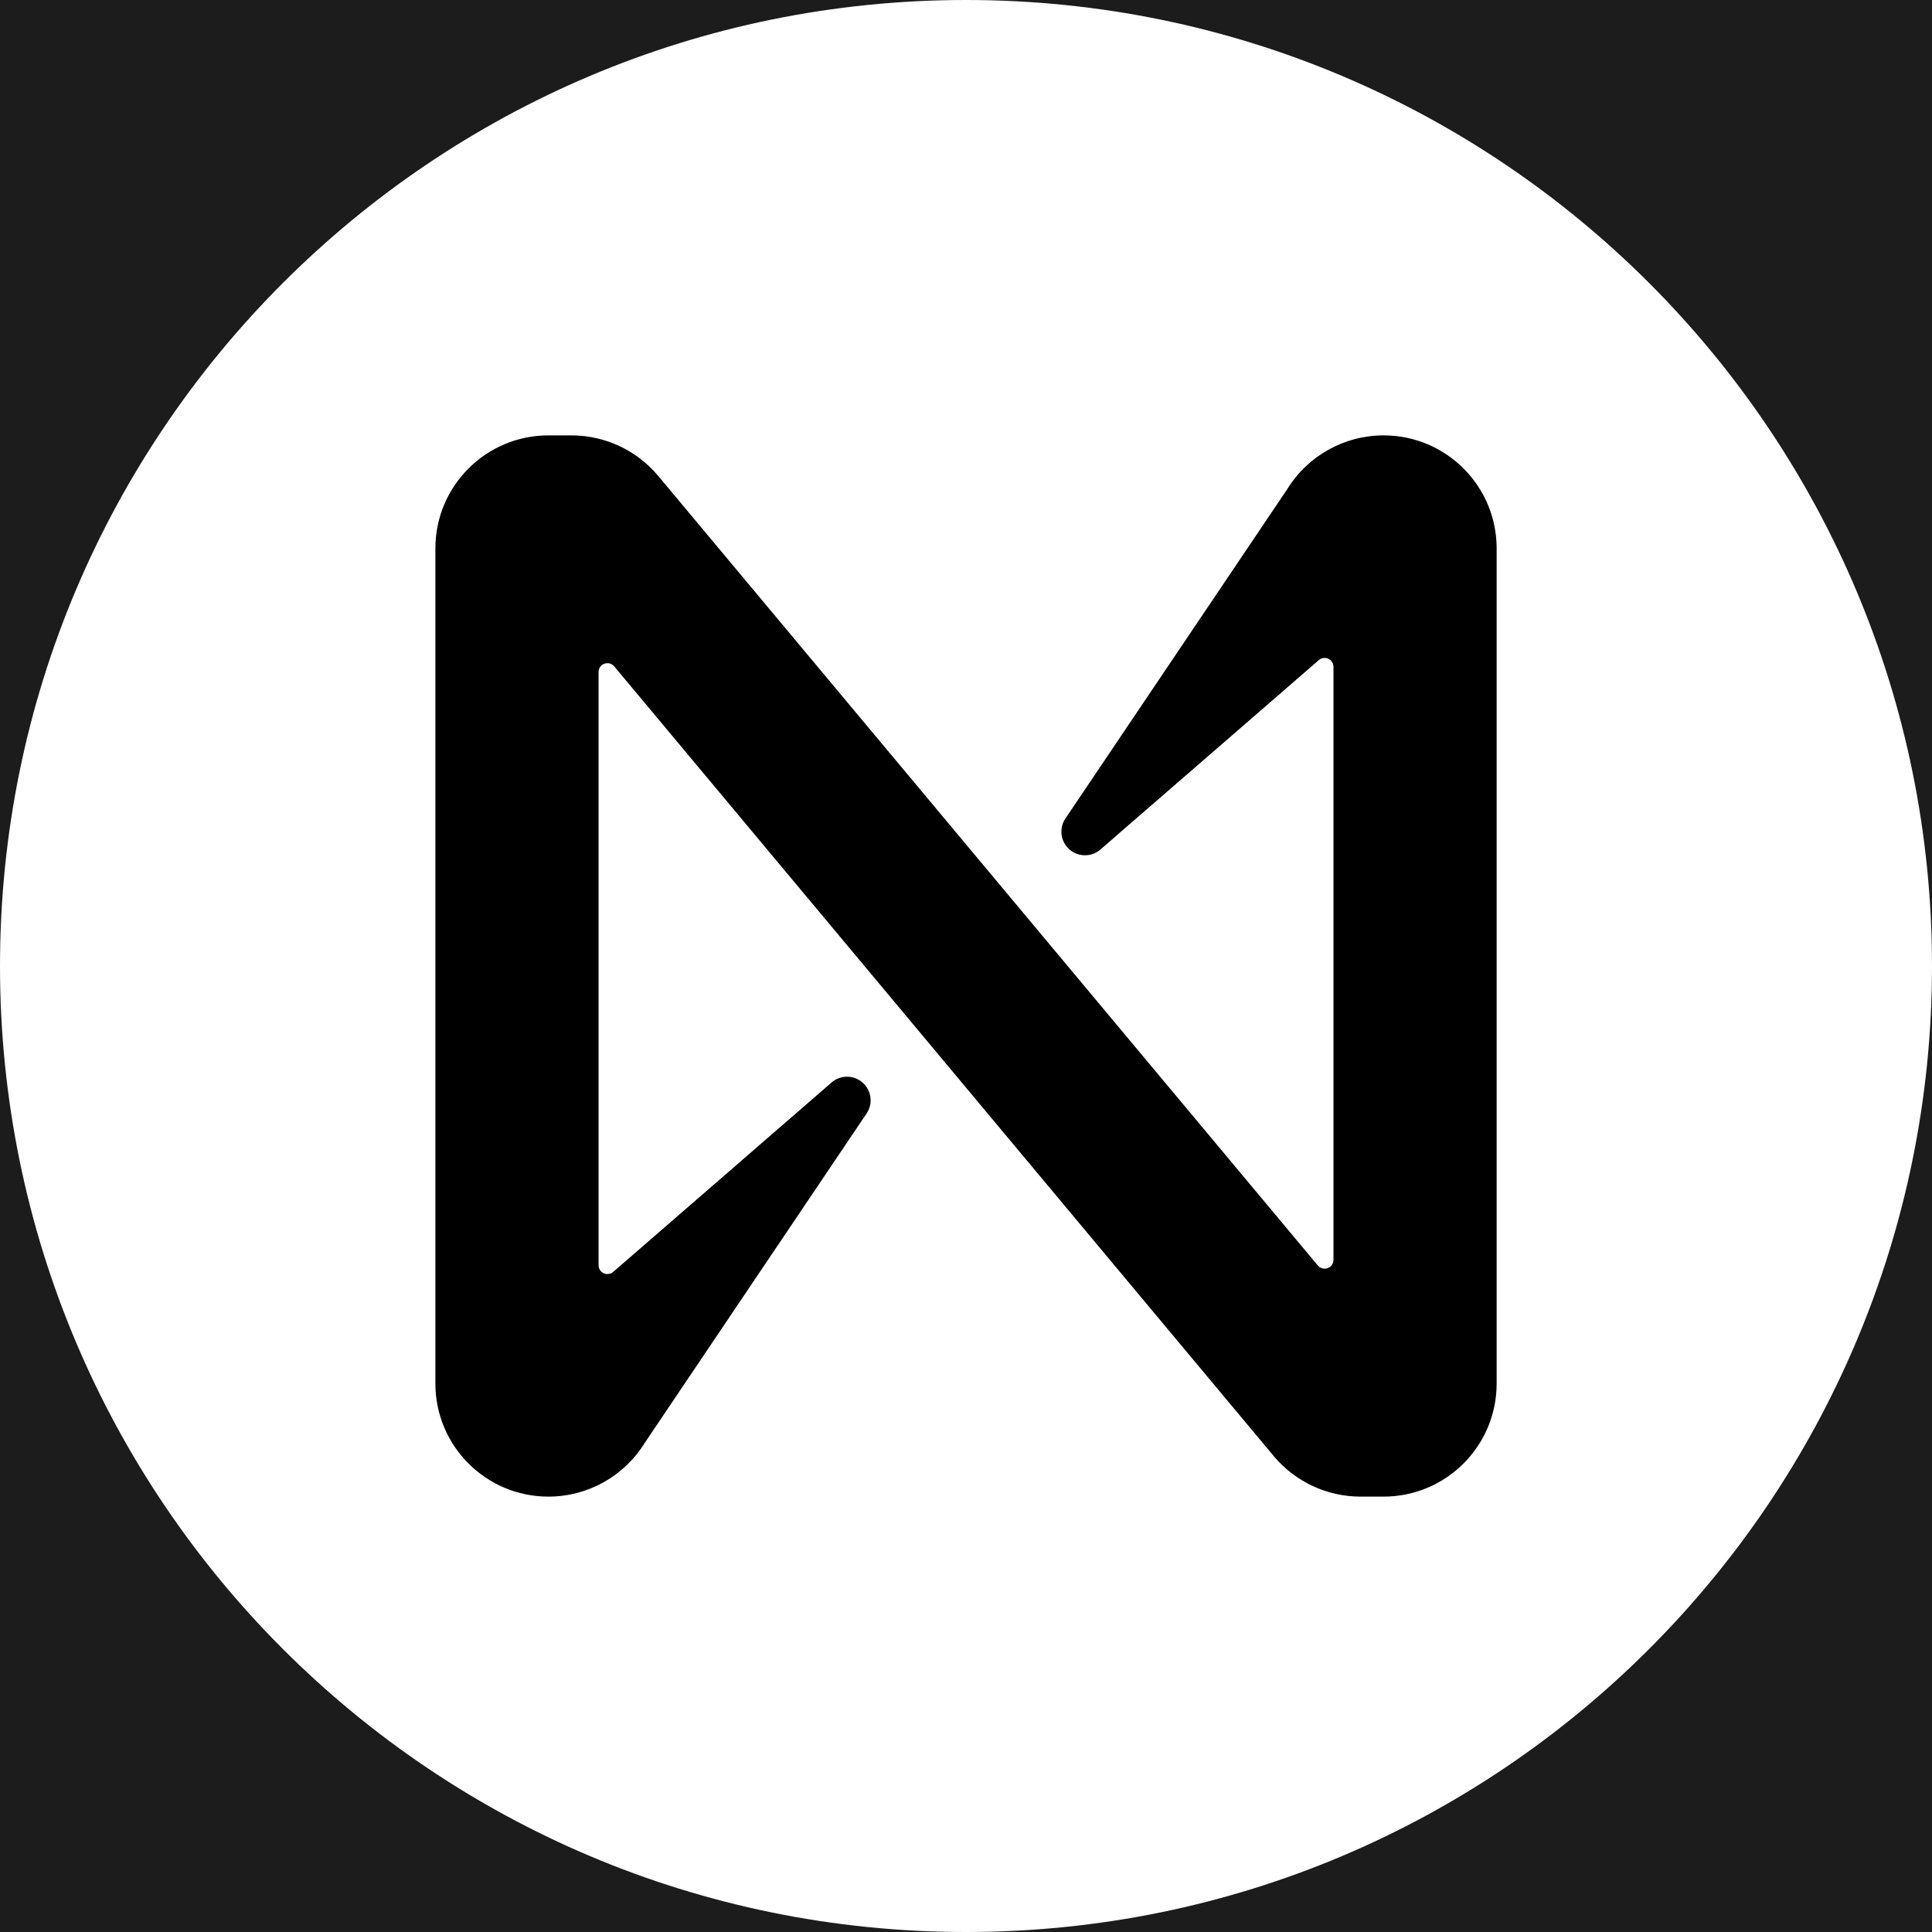
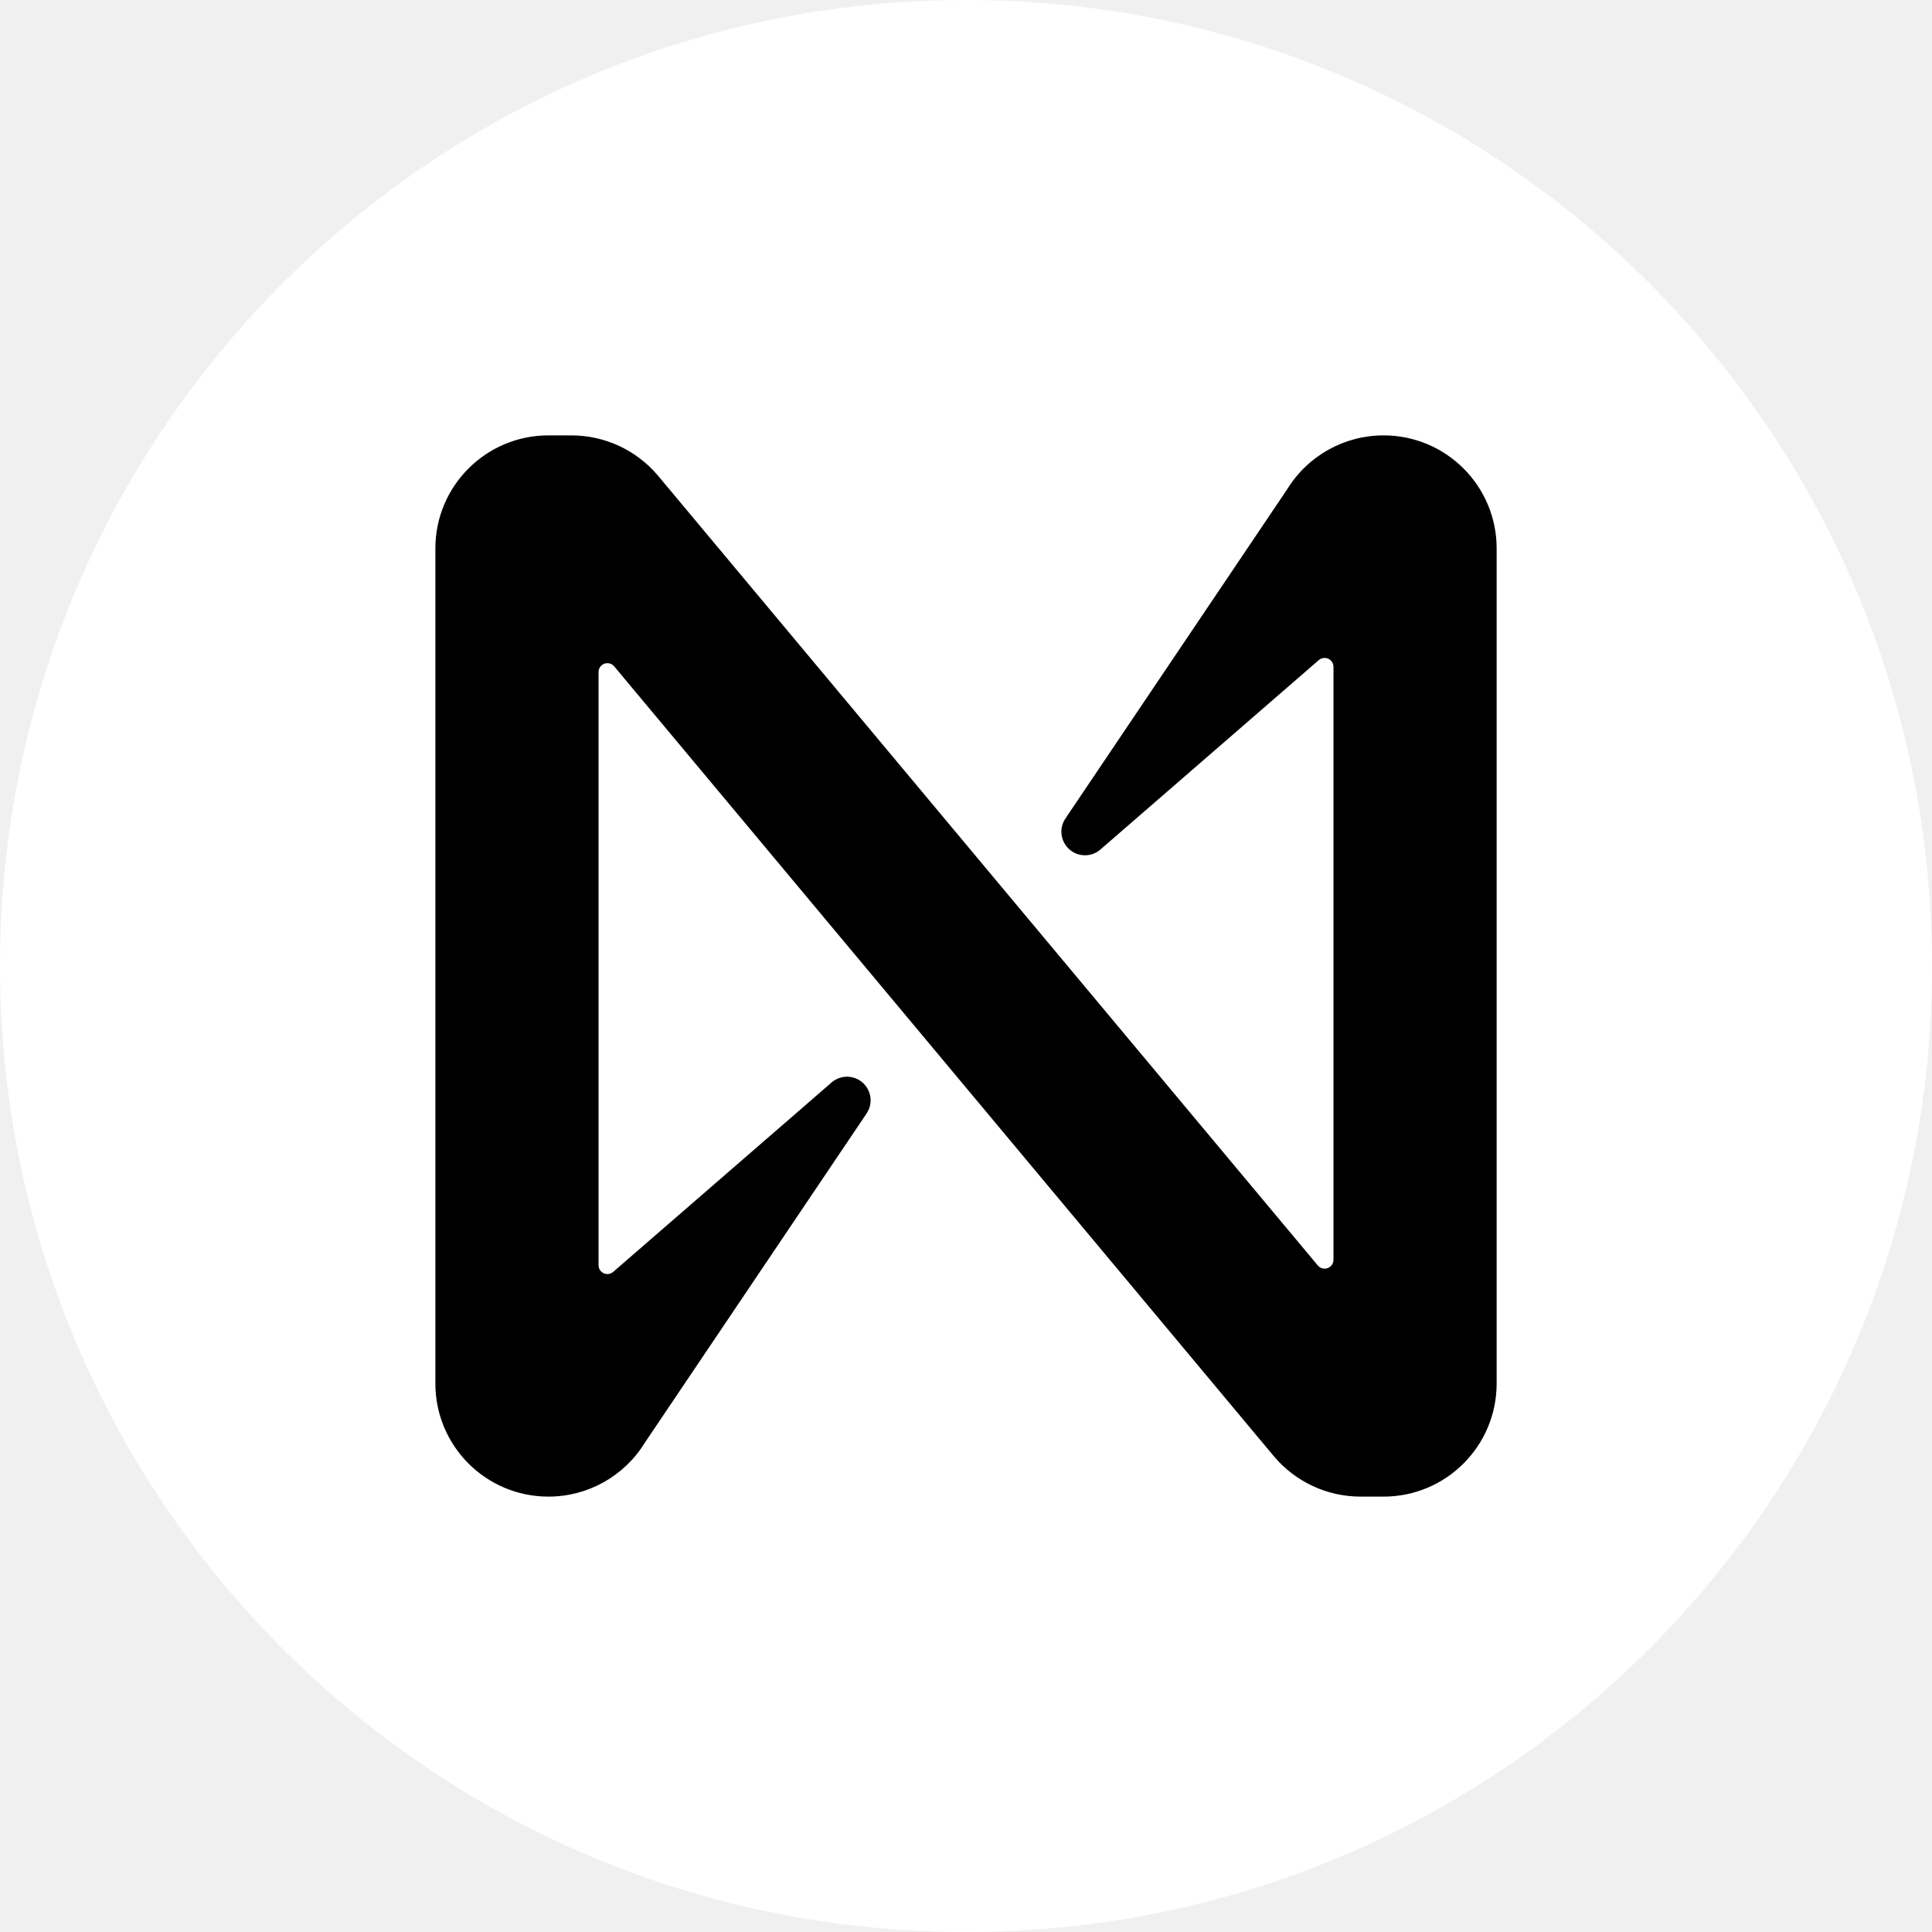
- <svg xmlns="http://www.w3.org/2000/svg" width="68" height="68" viewBox="0 0 68 68" fill="none">
-   <rect width="68" height="68" fill="#1E1E1E" />
-   <g id="Protocols">
-     <rect width="2750" height="1426.35" transform="translate(-2430 -325)" fill="#1C1C1C" />
-     <g id="social">
-       <g id="Frame 1597881001">
-         <g id="Frame 1597880989">
-           <g id="Frame 1597880984">
-             <g id="NEAR 1">
-               <path d="M0 34C0 15.222 15.222 0 34 0C52.778 0 68 15.222 68 34C68 52.778 52.778 68 34 68C15.222 68 0 52.778 0 34Z" fill="white" />
-               <path id="Vector" d="M48.697 15.324C47.314 15.324 46.03 16.041 45.305 17.22L37.497 28.812C37.243 29.194 37.346 29.709 37.728 29.964C38.038 30.17 38.447 30.145 38.729 29.902L46.415 23.236C46.542 23.121 46.739 23.133 46.854 23.261C46.906 23.319 46.934 23.395 46.934 23.472V44.343C46.934 44.515 46.795 44.653 46.622 44.653C46.53 44.653 46.443 44.613 46.384 44.542L23.152 16.733C22.396 15.84 21.285 15.325 20.115 15.324H19.303C17.106 15.324 15.324 17.105 15.324 19.303V48.697C15.324 50.895 17.106 52.676 19.303 52.676C20.686 52.676 21.971 51.959 22.696 50.78L30.503 39.188C30.758 38.806 30.654 38.291 30.273 38.036C29.963 37.83 29.553 37.855 29.271 38.098L21.586 44.764C21.458 44.879 21.261 44.867 21.146 44.74C21.094 44.681 21.066 44.605 21.067 44.528V23.652C21.067 23.48 21.207 23.341 21.379 23.341C21.471 23.341 21.559 23.382 21.618 23.453L44.846 51.267C45.603 52.16 46.714 52.675 47.883 52.676H48.695C50.893 52.677 52.675 50.897 52.677 48.699V19.303C52.677 17.105 50.896 15.324 48.699 15.324H48.697Z" fill="black" />
-             </g>
-           </g>
-         </g>
-       </g>
-     </g>
+ <svg xmlns="http://www.w3.org/2000/svg" preserveAspectRatio="none" overflow="visible" style="display: block;" width="68" height="68" viewBox="0 0 68 68" fill="none">
+   <g id="NEAR 1">
+     <path d="M0 34C0 15.222 15.222 0 34 0V0C52.778 0 68 15.222 68 34V34C68 52.778 52.778 68 34 68V68C15.222 68 0 52.778 0 34V34Z" fill="white" />
+     <path id="Vector" d="M48.697 15.324C47.314 15.324 46.029 16.041 45.305 17.22L37.497 28.812C37.242 29.194 37.346 29.709 37.728 29.964C38.037 30.17 38.447 30.145 38.729 29.902L46.414 23.236C46.542 23.121 46.739 23.133 46.854 23.261C46.906 23.319 46.934 23.395 46.934 23.472V44.343C46.934 44.515 46.794 44.653 46.622 44.653C46.529 44.653 46.442 44.613 46.384 44.542L23.152 16.733C22.395 15.84 21.284 15.325 20.115 15.324H19.303C17.105 15.324 15.324 17.105 15.324 19.303V48.697C15.324 50.895 17.105 52.676 19.303 52.676C20.686 52.676 21.971 51.959 22.695 50.78L30.503 39.188C30.758 38.806 30.654 38.291 30.272 38.036C29.963 37.83 29.553 37.855 29.271 38.098L21.585 44.764C21.458 44.879 21.261 44.867 21.146 44.739C21.094 44.681 21.066 44.605 21.067 44.528V23.652C21.067 23.48 21.207 23.341 21.379 23.341C21.471 23.341 21.559 23.382 21.617 23.453L44.846 51.267C45.603 52.16 46.714 52.675 47.883 52.676H48.695C50.892 52.677 52.675 50.897 52.677 48.699V19.303C52.677 17.105 50.896 15.324 48.698 15.324H48.697Z" fill="black" />
  </g>
</svg>
